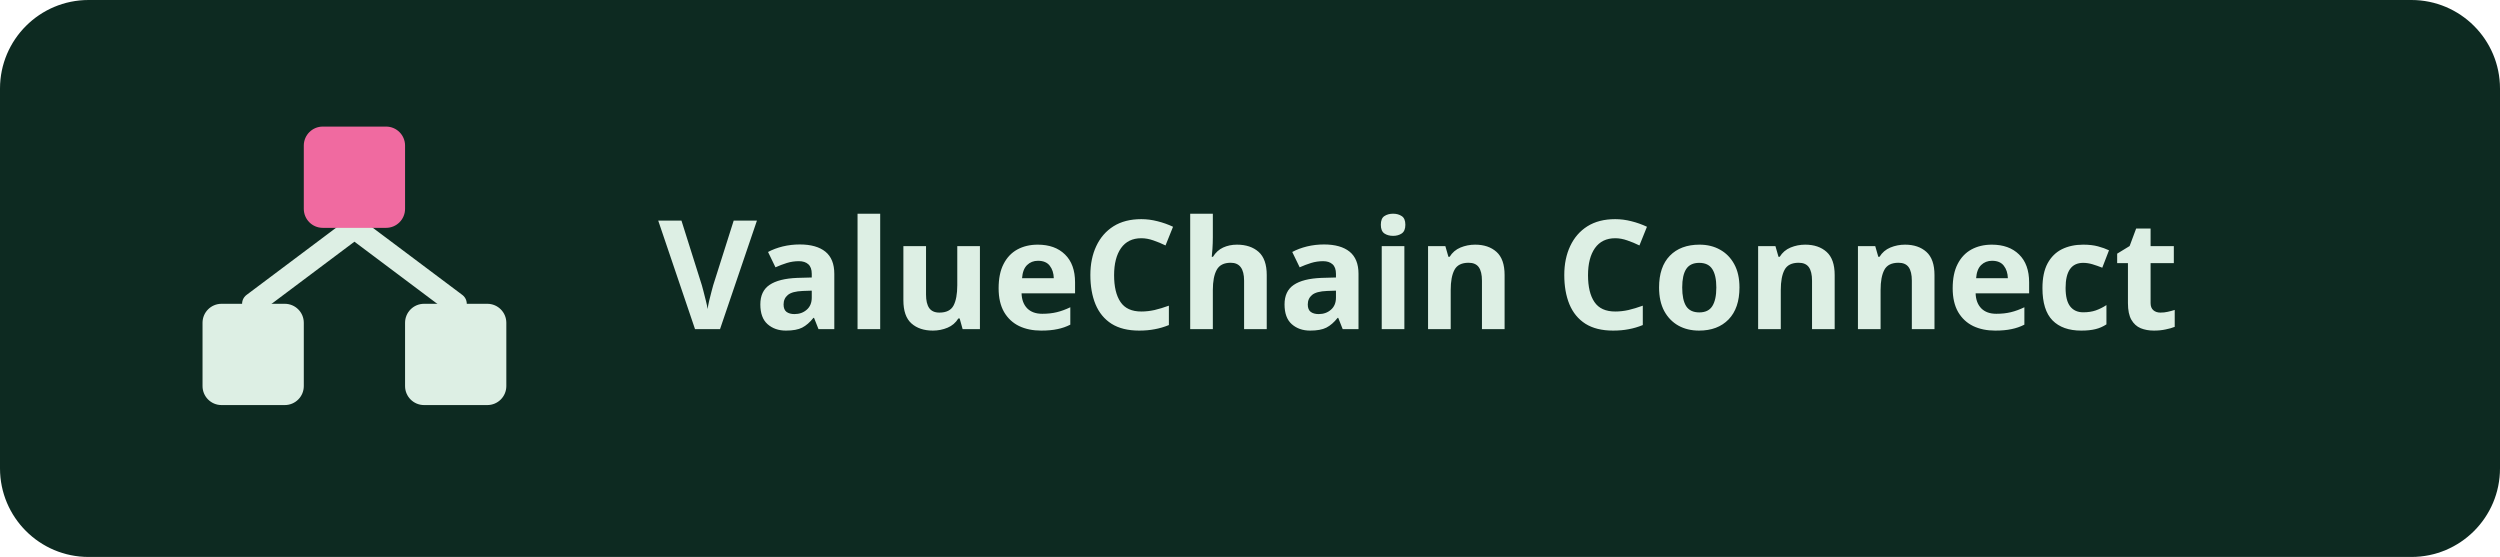
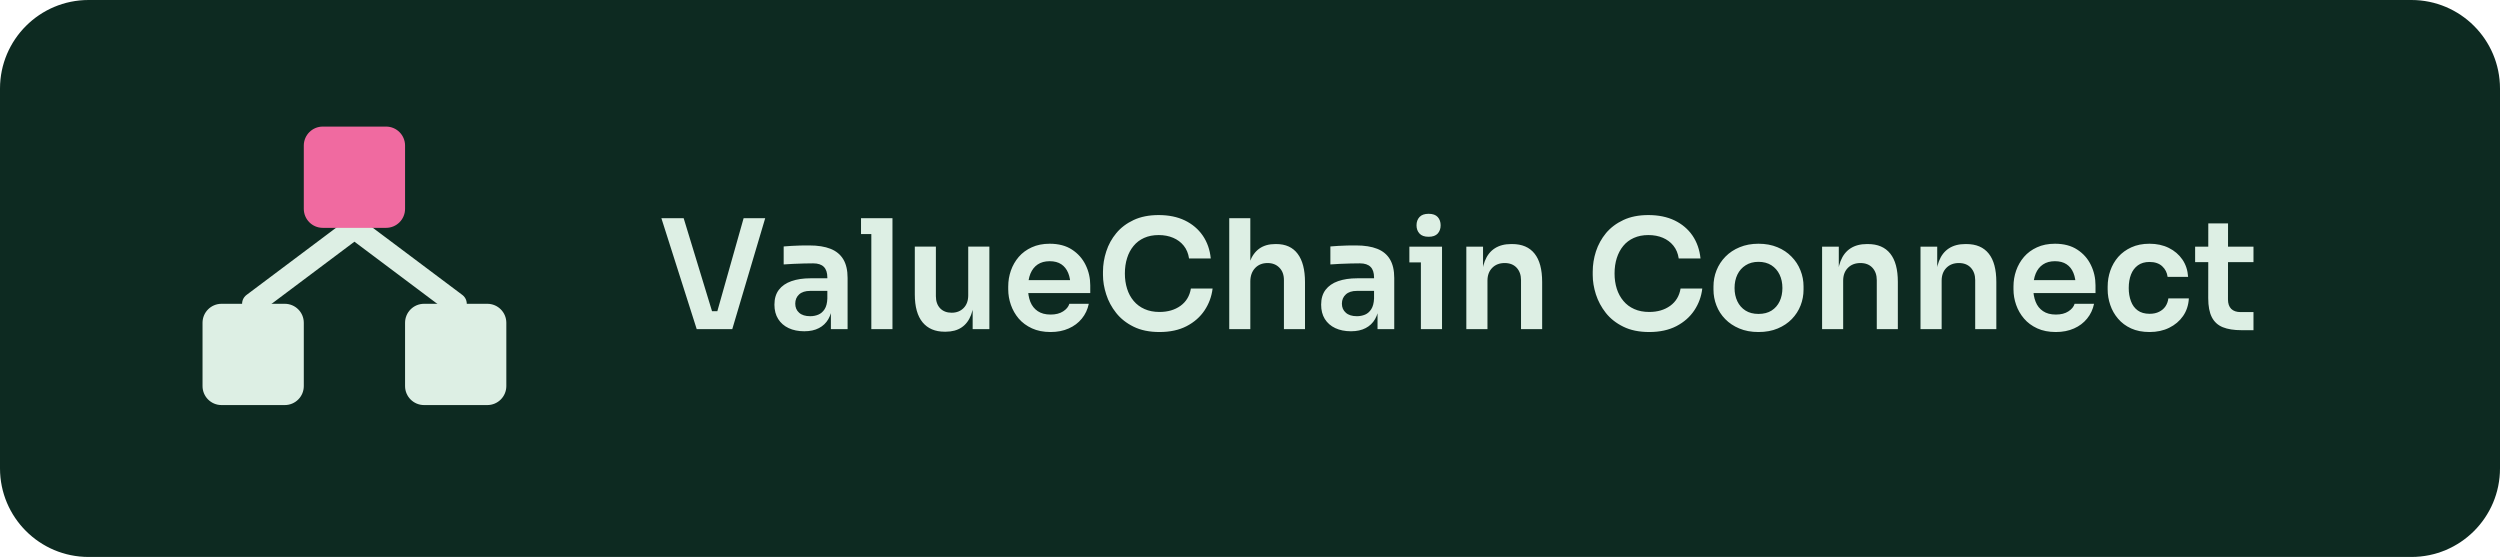
<svg xmlns="http://www.w3.org/2000/svg" viewBox="0 0 395 88" height="88" role="img">
  <rect width="395" height="88" rx="14" fill="#0D2A21" />
  <g transform="translate(24 12)">
    <g stroke-linecap="round" stroke-linejoin="round">
      <path d="M32 24L16 36M32 24L48 36" fill="none" stroke="#DDEFE4" stroke-width="3.5" />
      <rect x="8" y="36" width="16" height="16" rx="3" fill="#DDEFE4" />
      <rect x="40" y="36" width="16" height="16" rx="3" fill="#DDEFE4" />
      <rect x="24" y="8" width="16" height="16" rx="3" fill="#F06AA0" />
    </g>
-     <text x="80" y="40" font-size="24" fill="#DDEFE4">
-       <tspan font-family="'Sora', sans-serif" font-weight="600">ValueChain Connect</tspan>
-     </text>
+     <path fill="#DDEFE4" d="M86.08 40 80.5 22.48H84.02L88.65 37.66L87.66 37.17H90.25L89.2 37.66L93.49 22.48H96.9L91.7 40ZM107.28 40V36.14H106.72V31.84Q106.72 30.72 106.17 30.17Q105.62 29.61 104.48 29.61Q103.88 29.61 103.04 29.63Q102.2 29.66 101.35 29.69Q100.5 29.73 99.82 29.78V26.94Q100.38 26.9 101.07 26.85Q101.76 26.81 102.49 26.79Q103.23 26.78 103.88 26.78Q105.88 26.78 107.22 27.31Q108.56 27.84 109.24 28.97Q109.92 30.1 109.92 31.92V40ZM103.08 40.34Q101.66 40.34 100.6 39.84Q99.54 39.34 98.95 38.4Q98.36 37.46 98.36 36.14Q98.36 34.71 99.06 33.79Q99.76 32.87 101.05 32.42Q102.33 31.97 104.06 31.97H107.08V33.96H104.01Q102.87 33.96 102.26 34.52Q101.65 35.08 101.65 35.98Q101.65 36.87 102.26 37.41Q102.87 37.96 104.01 37.96Q104.71 37.96 105.3 37.71Q105.9 37.46 106.29 36.85Q106.68 36.24 106.72 35.18L107.54 36.11Q107.42 37.48 106.88 38.42Q106.34 39.35 105.39 39.84Q104.44 40.34 103.08 40.34ZM113.67 40V22.48H117.01V40ZM112.04 24.98V22.48H117.01V24.98ZM125.26 40.41Q123 40.41 121.77 38.93Q120.54 37.44 120.54 34.52V26.96H123.87V34.8Q123.87 36 124.54 36.71Q125.22 37.41 126.36 37.41Q127.52 37.41 128.25 36.67Q128.98 35.93 128.98 34.66V26.96H132.32V40H129.68V34.47H129.94Q129.94 36.44 129.43 37.76Q128.92 39.08 127.92 39.74Q126.92 40.41 125.41 40.41ZM141.99 40.46Q140.31 40.46 139.05 39.88Q137.79 39.3 136.96 38.34Q136.14 37.37 135.72 36.17Q135.3 34.97 135.3 33.71V33.26Q135.3 31.96 135.72 30.75Q136.14 29.55 136.96 28.59Q137.78 27.64 139.01 27.08Q140.24 26.51 141.85 26.51Q143.96 26.51 145.38 27.44Q146.8 28.37 147.53 29.87Q148.26 31.36 148.26 33.09V34.3H136.71V32.26H146.16L145.14 33.26Q145.14 32.01 144.77 31.12Q144.4 30.23 143.68 29.75Q142.95 29.27 141.85 29.27Q140.73 29.27 139.96 29.78Q139.2 30.29 138.81 31.23Q138.42 32.18 138.42 33.5Q138.42 34.73 138.79 35.68Q139.17 36.63 139.96 37.16Q140.76 37.7 141.99 37.7Q143.2 37.7 143.97 37.2Q144.74 36.71 144.96 36H148.03Q147.75 37.34 146.93 38.34Q146.11 39.35 144.85 39.9Q143.6 40.46 141.99 40.46ZM159.2 40.46Q156.81 40.46 155.11 39.62Q153.42 38.79 152.35 37.44Q151.28 36.09 150.78 34.51Q150.27 32.93 150.27 31.46V30.93Q150.27 29.31 150.79 27.72Q151.3 26.13 152.38 24.83Q153.45 23.54 155.12 22.76Q156.79 21.98 159.07 21.98Q161.44 21.98 163.21 22.83Q164.98 23.69 166.04 25.23Q167.1 26.78 167.3 28.84H163.87Q163.69 27.64 163.03 26.82Q162.37 26 161.35 25.57Q160.34 25.14 159.07 25.14Q157.77 25.14 156.77 25.59Q155.77 26.04 155.1 26.86Q154.42 27.68 154.08 28.78Q153.73 29.88 153.73 31.22Q153.73 32.51 154.08 33.62Q154.42 34.72 155.12 35.55Q155.82 36.38 156.84 36.83Q157.86 37.29 159.2 37.29Q161.17 37.29 162.52 36.32Q163.87 35.34 164.16 33.59H167.59Q167.36 35.48 166.32 37.04Q165.28 38.6 163.49 39.53Q161.7 40.46 159.2 40.46ZM170.22 40V22.48H173.55V32.7H172.98Q172.98 30.75 173.47 29.37Q173.97 28 174.97 27.28Q175.98 26.56 177.5 26.56H177.64Q179.88 26.56 181.03 28.1Q182.19 29.64 182.19 32.57V40H178.86V32.25Q178.86 31.01 178.14 30.29Q177.43 29.56 176.28 29.56Q175.05 29.56 174.3 30.36Q173.55 31.17 173.55 32.48V40ZM193.65 40V36.14H193.1V31.84Q193.1 30.72 192.55 30.17Q192 29.61 190.86 29.61Q190.26 29.61 189.42 29.63Q188.58 29.66 187.72 29.69Q186.87 29.73 186.2 29.78V26.94Q186.75 26.9 187.44 26.85Q188.13 26.81 188.87 26.79Q189.61 26.78 190.26 26.78Q192.26 26.78 193.6 27.31Q194.94 27.84 195.61 28.97Q196.29 30.1 196.29 31.92V40ZM189.45 40.34Q188.04 40.34 186.97 39.84Q185.91 39.34 185.32 38.4Q184.74 37.46 184.74 36.14Q184.74 34.71 185.44 33.79Q186.14 32.87 187.42 32.42Q188.71 31.97 190.44 31.97H193.46V33.96H190.39Q189.25 33.96 188.64 34.52Q188.02 35.08 188.02 35.98Q188.02 36.87 188.64 37.41Q189.25 37.96 190.39 37.96Q191.08 37.96 191.68 37.71Q192.27 37.46 192.66 36.85Q193.05 36.24 193.1 35.18L193.92 36.11Q193.8 37.48 193.26 38.42Q192.72 39.35 191.77 39.84Q190.82 40.34 189.45 40.34ZM200.5 40V26.97H203.84V40ZM198.68 29.46V26.97H203.84V29.46ZM201.72 25.41Q200.74 25.41 200.28 24.9Q199.81 24.39 199.81 23.6Q199.81 22.8 200.28 22.29Q200.75 21.78 201.72 21.78Q202.7 21.78 203.16 22.29Q203.62 22.8 203.62 23.6Q203.62 24.39 203.16 24.9Q202.7 25.41 201.72 25.41ZM207.68 40V26.97H210.32V32.56H210.08Q210.08 30.58 210.6 29.25Q211.12 27.92 212.17 27.24Q213.22 26.56 214.77 26.56H214.92Q217.26 26.56 218.46 28.07Q219.66 29.57 219.66 32.55V40H216.32V32.25Q216.32 31.05 215.63 30.3Q214.94 29.56 213.74 29.56Q212.52 29.56 211.77 30.32Q211.02 31.08 211.02 32.34V40ZM236.58 40.46Q234.19 40.46 232.49 39.62Q230.79 38.79 229.72 37.44Q228.66 36.09 228.15 34.51Q227.65 32.93 227.65 31.46V30.93Q227.65 29.31 228.16 27.72Q228.68 26.13 229.75 24.83Q230.83 23.54 232.5 22.76Q234.16 21.98 236.44 21.98Q238.82 21.98 240.59 22.83Q242.36 23.69 243.42 25.23Q244.47 26.78 244.68 28.84H241.24Q241.06 27.64 240.4 26.82Q239.74 26 238.73 25.57Q237.72 25.14 236.44 25.14Q235.15 25.14 234.15 25.59Q233.14 26.04 232.47 26.86Q231.8 27.68 231.45 28.78Q231.1 29.88 231.1 31.22Q231.1 32.51 231.45 33.62Q231.8 34.72 232.5 35.55Q233.19 36.38 234.21 36.83Q235.23 37.29 236.58 37.29Q238.54 37.29 239.89 36.32Q241.24 35.34 241.53 33.59H244.96Q244.74 35.48 243.7 37.04Q242.66 38.6 240.87 39.53Q239.07 40.46 236.58 40.46ZM253.84 40.46Q252.13 40.46 250.81 39.9Q249.49 39.35 248.58 38.41Q247.66 37.47 247.2 36.27Q246.73 35.07 246.73 33.76V33.26Q246.73 31.92 247.21 30.71Q247.7 29.49 248.62 28.55Q249.55 27.6 250.87 27.06Q252.19 26.51 253.84 26.51Q255.51 26.51 256.83 27.06Q258.14 27.6 259.06 28.55Q259.99 29.49 260.47 30.71Q260.96 31.92 260.96 33.26V33.76Q260.96 35.07 260.49 36.27Q260.02 37.47 259.11 38.41Q258.2 39.35 256.88 39.9Q255.56 40.46 253.84 40.46ZM253.84 37.6Q255.07 37.6 255.91 37.07Q256.75 36.53 257.19 35.6Q257.62 34.67 257.62 33.51Q257.62 32.31 257.17 31.38Q256.72 30.45 255.88 29.91Q255.03 29.37 253.84 29.37Q252.67 29.37 251.82 29.91Q250.96 30.45 250.51 31.38Q250.06 32.31 250.06 33.51Q250.06 34.67 250.5 35.6Q250.94 36.53 251.79 37.07Q252.63 37.6 253.84 37.6ZM263.89 40V26.97H266.53V32.56H266.29Q266.29 30.58 266.81 29.25Q267.33 27.92 268.38 27.24Q269.43 26.56 270.98 26.56H271.12Q273.46 26.56 274.66 28.07Q275.86 29.57 275.86 32.55V40H272.53V32.25Q272.53 31.05 271.84 30.3Q271.15 29.56 269.95 29.56Q268.72 29.56 267.97 30.32Q267.22 31.08 267.22 32.34V40ZM279.44 40V26.97H282.08V32.56H281.84Q281.84 30.58 282.36 29.25Q282.88 27.92 283.93 27.24Q284.98 26.56 286.53 26.56H286.68Q289.02 26.56 290.22 28.07Q291.42 29.57 291.42 32.55V40H288.08V32.25Q288.08 31.05 287.39 30.3Q286.7 29.56 285.5 29.56Q284.28 29.56 283.53 30.32Q282.78 31.08 282.78 32.34V40ZM300.82 40.46Q299.14 40.46 297.88 39.88Q296.62 39.3 295.8 38.34Q294.97 37.37 294.55 36.17Q294.13 34.97 294.13 33.71V33.26Q294.13 31.96 294.55 30.75Q294.97 29.55 295.79 28.59Q296.61 27.64 297.84 27.08Q299.07 26.51 300.68 26.51Q302.79 26.51 304.21 27.44Q305.64 28.37 306.36 29.87Q307.09 31.36 307.09 33.09V34.3H295.54V32.26H304.99L303.97 33.26Q303.97 32.01 303.6 31.12Q303.24 30.23 302.51 29.75Q301.78 29.27 300.68 29.27Q299.56 29.27 298.8 29.78Q298.03 30.29 297.64 31.23Q297.25 32.18 297.25 33.5Q297.25 34.73 297.63 35.68Q298 36.63 298.8 37.16Q299.59 37.7 300.82 37.7Q302.04 37.7 302.8 37.2Q303.57 36.71 303.79 36H306.86Q306.58 37.34 305.76 38.34Q304.94 39.35 303.69 39.9Q302.43 40.46 300.82 40.46ZM315.64 40.46Q313.95 40.46 312.71 39.89Q311.47 39.32 310.65 38.35Q309.82 37.38 309.42 36.18Q309.01 34.98 309.01 33.74V33.28Q309.01 31.97 309.43 30.76Q309.85 29.55 310.68 28.59Q311.52 27.64 312.75 27.08Q313.99 26.51 315.62 26.51Q317.34 26.51 318.67 27.17Q320.01 27.83 320.82 29.01Q321.62 30.18 321.72 31.74H318.48Q318.36 30.75 317.63 30.07Q316.9 29.39 315.62 29.39Q314.52 29.39 313.79 29.92Q313.06 30.45 312.7 31.37Q312.34 32.3 312.34 33.51Q312.34 34.66 312.69 35.59Q313.03 36.52 313.76 37.05Q314.49 37.58 315.64 37.58Q316.52 37.58 317.14 37.26Q317.77 36.95 318.14 36.41Q318.51 35.86 318.6 35.15H321.84Q321.75 36.75 320.92 37.94Q320.1 39.12 318.73 39.79Q317.37 40.46 315.64 40.46ZM330.16 40.17Q328.36 40.17 327.2 39.7Q326.04 39.23 325.47 38.12Q324.9 37.01 324.9 35.12L324.91 23.3H328.03L328.02 35.32Q328.02 36.28 328.53 36.8Q329.05 37.31 330.01 37.31H332.05V40.17ZM322.83 29.42V26.97H332.05V29.42Z" />
  </g>
</svg>
